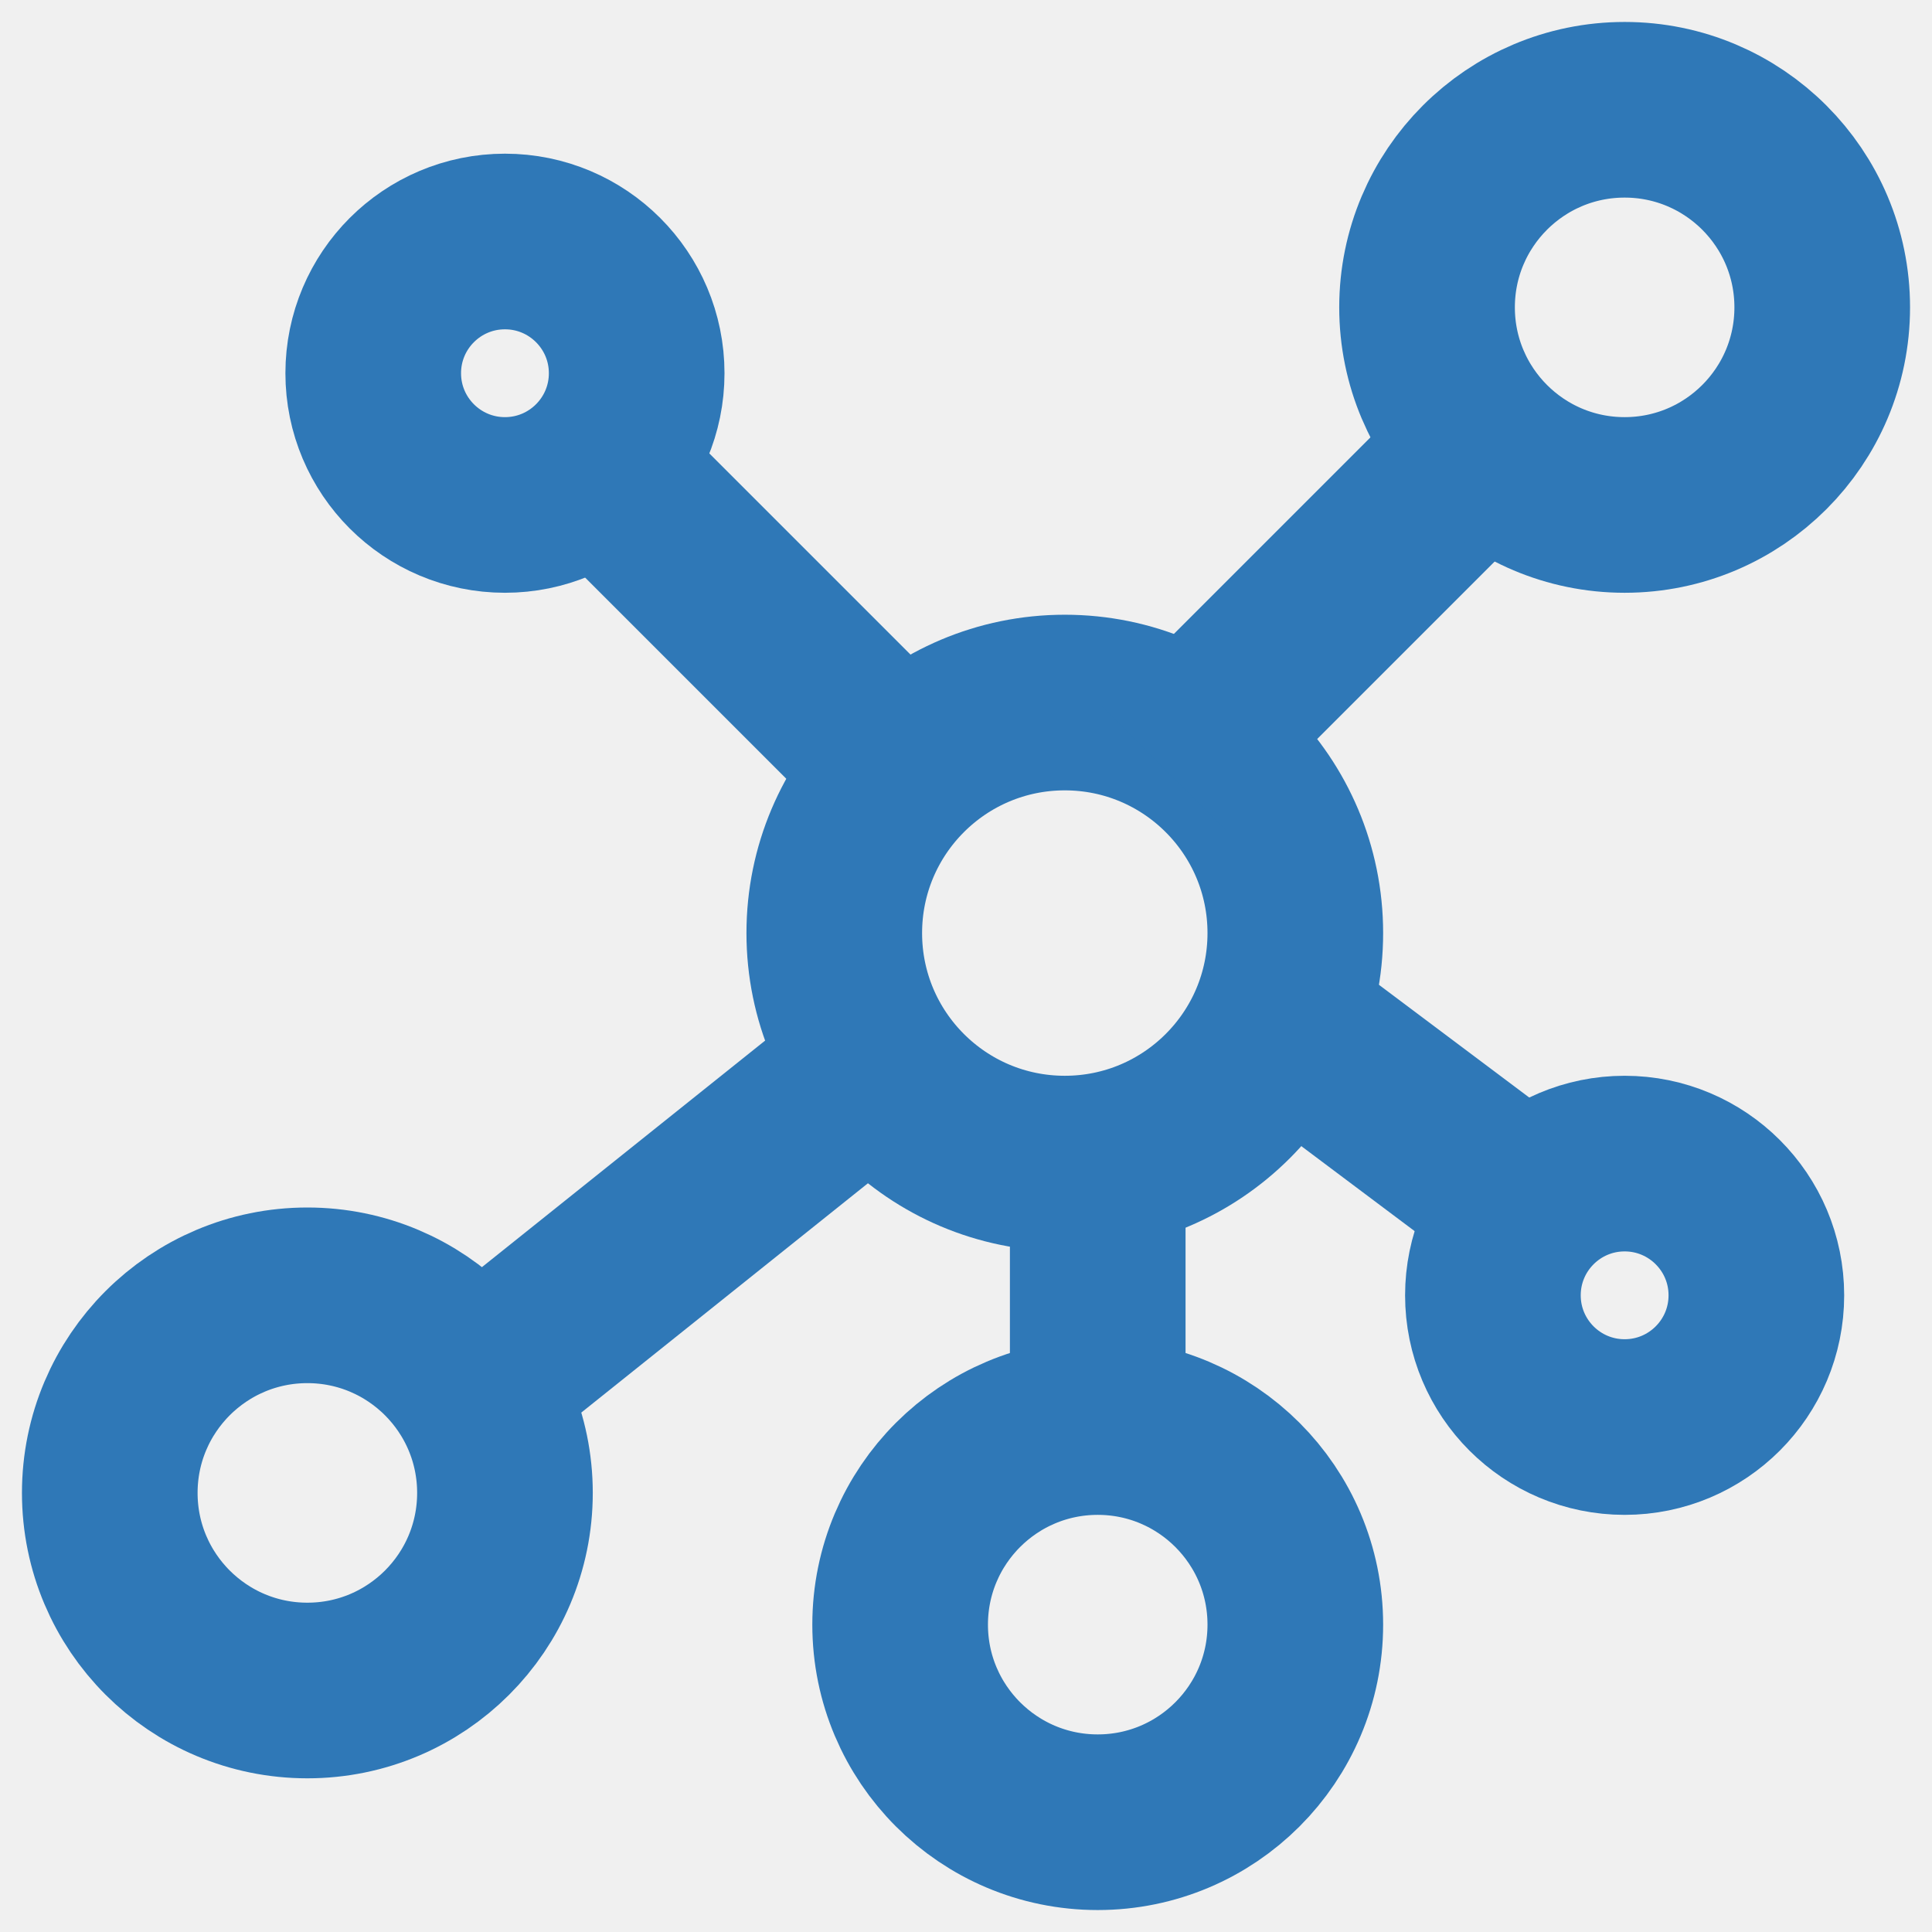
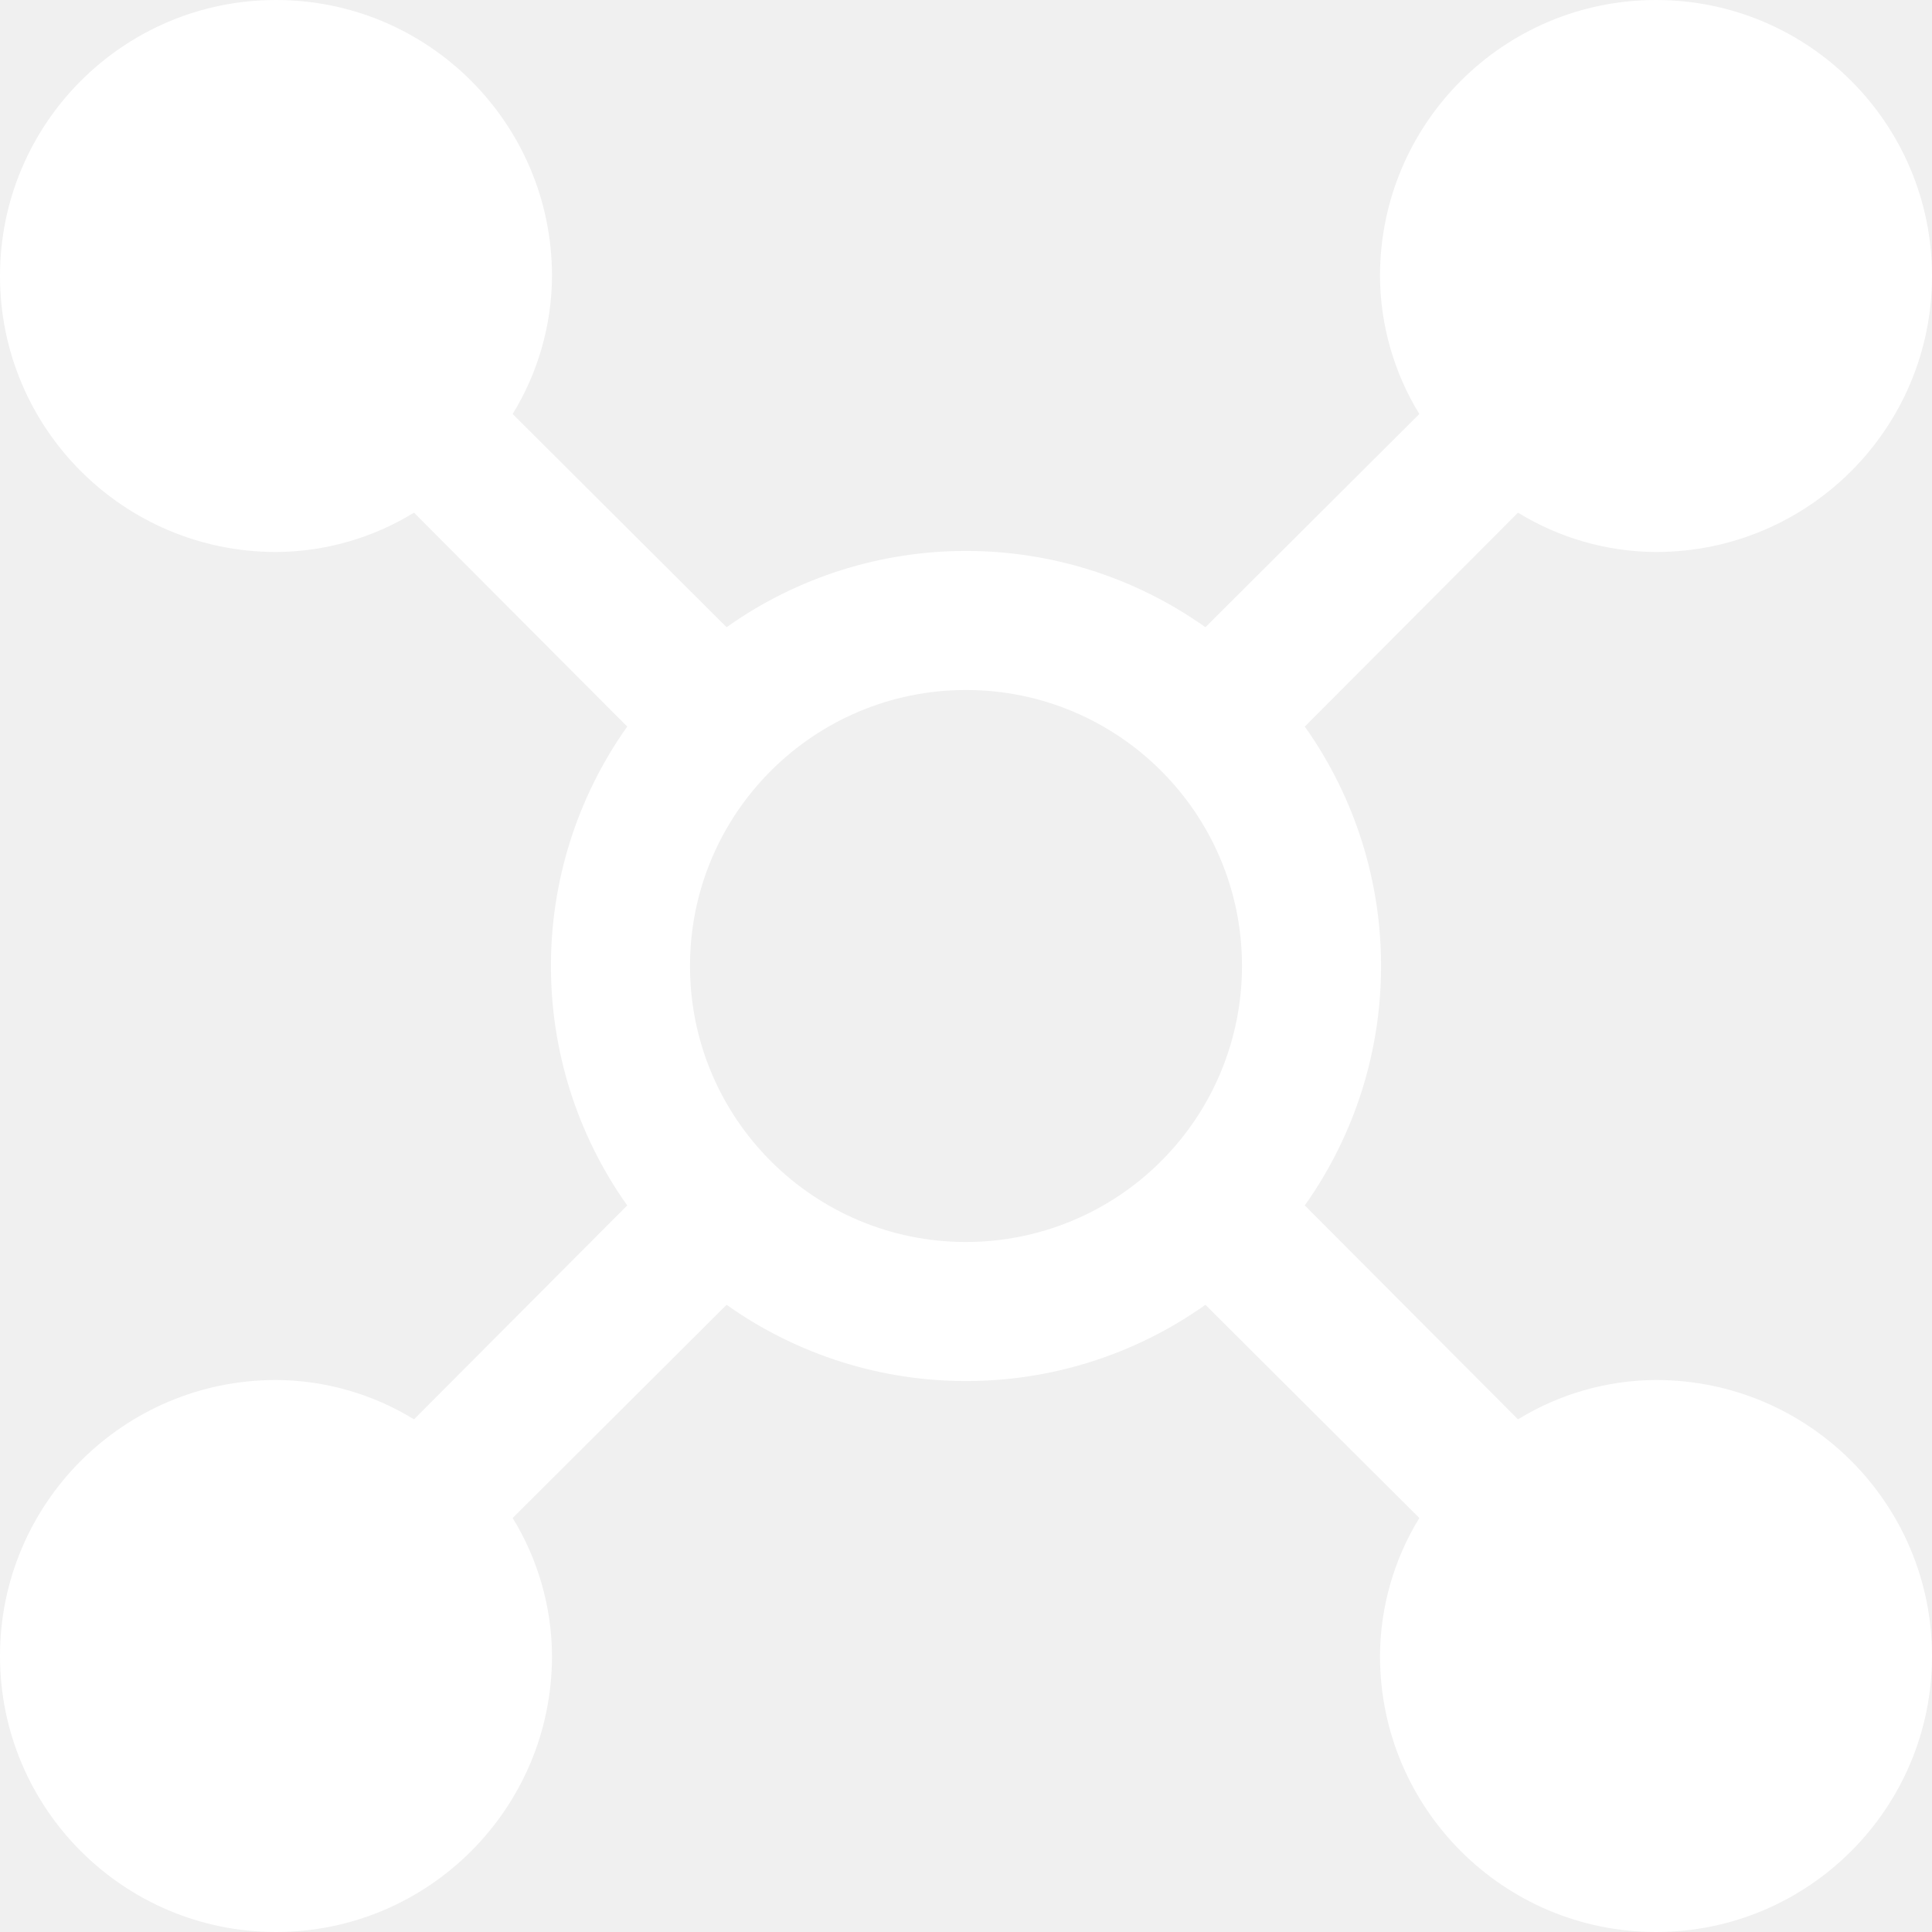
- <svg xmlns="http://www.w3.org/2000/svg" width="22px" height="22px" viewBox="0 0 22 22" version="1.1">
-   <g id="Icons" stroke="none" stroke-width="1" fill="none" fill-rule="evenodd">
-     <g id="related-glycans-icon" transform="translate(-1, -1)">
-       <g id="shape" transform="translate(2.25, 2.25)" stroke="#2F78B7" stroke-width="2">
-         <line x1="11.25" y1="12" x2="11.25" y2="15" id="Line-3" />
-         <circle id="Oval" cx="10.875" cy="9.375" r="2.625" />
-         <line x1="15.75" y1="3.75" x2="12" y2="7.5" id="Line" />
-         <line x1="8.25" y1="11.25" x2="4.5" y2="14.25" id="Line" />
-         <line x1="5.625" y1="4.125" x2="8.625" y2="7.125" id="Line-2" />
-         <line x1="13.5" y1="10.5" x2="16.5" y2="12.75" id="Line" />
-         <circle id="Oval" cx="17.25" cy="2.25" r="2.25" />
-         <circle id="Oval" cx="2.25" cy="15.75" r="2.25" />
-         <circle id="Oval" cx="11.25" cy="17.25" r="2.25" />
-         <circle id="Oval" cx="17.25" cy="13.5" r="1.5" />
-         <circle id="Oval-Copy-34" cx="4.5" cy="3" r="1.5" />
+ <svg xmlns="http://www.w3.org/2000/svg" width="28px" height="28px" viewBox="0 0 28 28" version="1.1">
+   <g id="REACT-Homepage" stroke="none" stroke-width="1" fill="none" fill-rule="evenodd">
+     <g id="Artboard" transform="translate(-146, -113)" fill-rule="nonzero">
+       <g id="relatedGlycansIcon" transform="translate(144, 111)">
+         <g id="Icon" transform="translate(2, 2)" fill="#FFFFFF">
+           <path d="M24,20 C23.294,20.003 22.602,20.201 22,20.57 L18.91,17.47 C20.384,15.391 20.384,12.609 18.91,10.53 L22,7.43 C22.602,7.799 23.294,7.997 24,8 C26.209,8 28,6.209 28,4 C28,1.791 26.209,0 24,0 C21.791,0 20,1.791 20,4 C20.003,4.706 20.201,5.398 20.57,6 L17.47,9.09 C15.391,7.616 12.609,7.616 10.53,9.09 L7.43,6 C7.799,5.398 7.997,4.706 8,4 C8,1.791 6.209,0 4,0 C1.791,0 0,1.791 0,4 C0,6.209 1.791,8 4,8 C4.706,7.997 5.398,7.799 6,7.43 L9.09,10.53 C7.616,12.609 7.616,15.391 9.09,17.47 L6,20.57 C5.398,20.201 4.706,20.003 4,20 C1.791,20 0,21.791 0,24 C0,26.209 1.791,28 4,28 C6.209,28 8,26.209 8,24 C7.997,23.294 7.799,22.602 7.43,22 L10.53,18.91 C12.609,20.384 15.391,20.384 17.47,18.91 L20.57,22 C20.201,22.602 20.003,23.294 20,24 C20,26.209 21.791,28 24,28 C26.209,28 28,26.209 28,24 C28,21.791 26.209,20 24,20 L24,20 Z M14,18 C11.791,18 10,16.209 10,14 C10,11.791 11.791,10 14,10 C16.209,10 18,11.791 18,14 C18,15.061 17.579,16.078 16.828,16.828 C16.078,17.579 15.061,18 14,18 Z" id="Icon-Shape" />
+         </g>
+         <rect id="ViewBox" x="0" y="0" width="32" height="32" />
      </g>
-       <rect id="ViewBox" fill-rule="nonzero" x="0" y="0" width="24" height="24" />
    </g>
  </g>
</svg>
